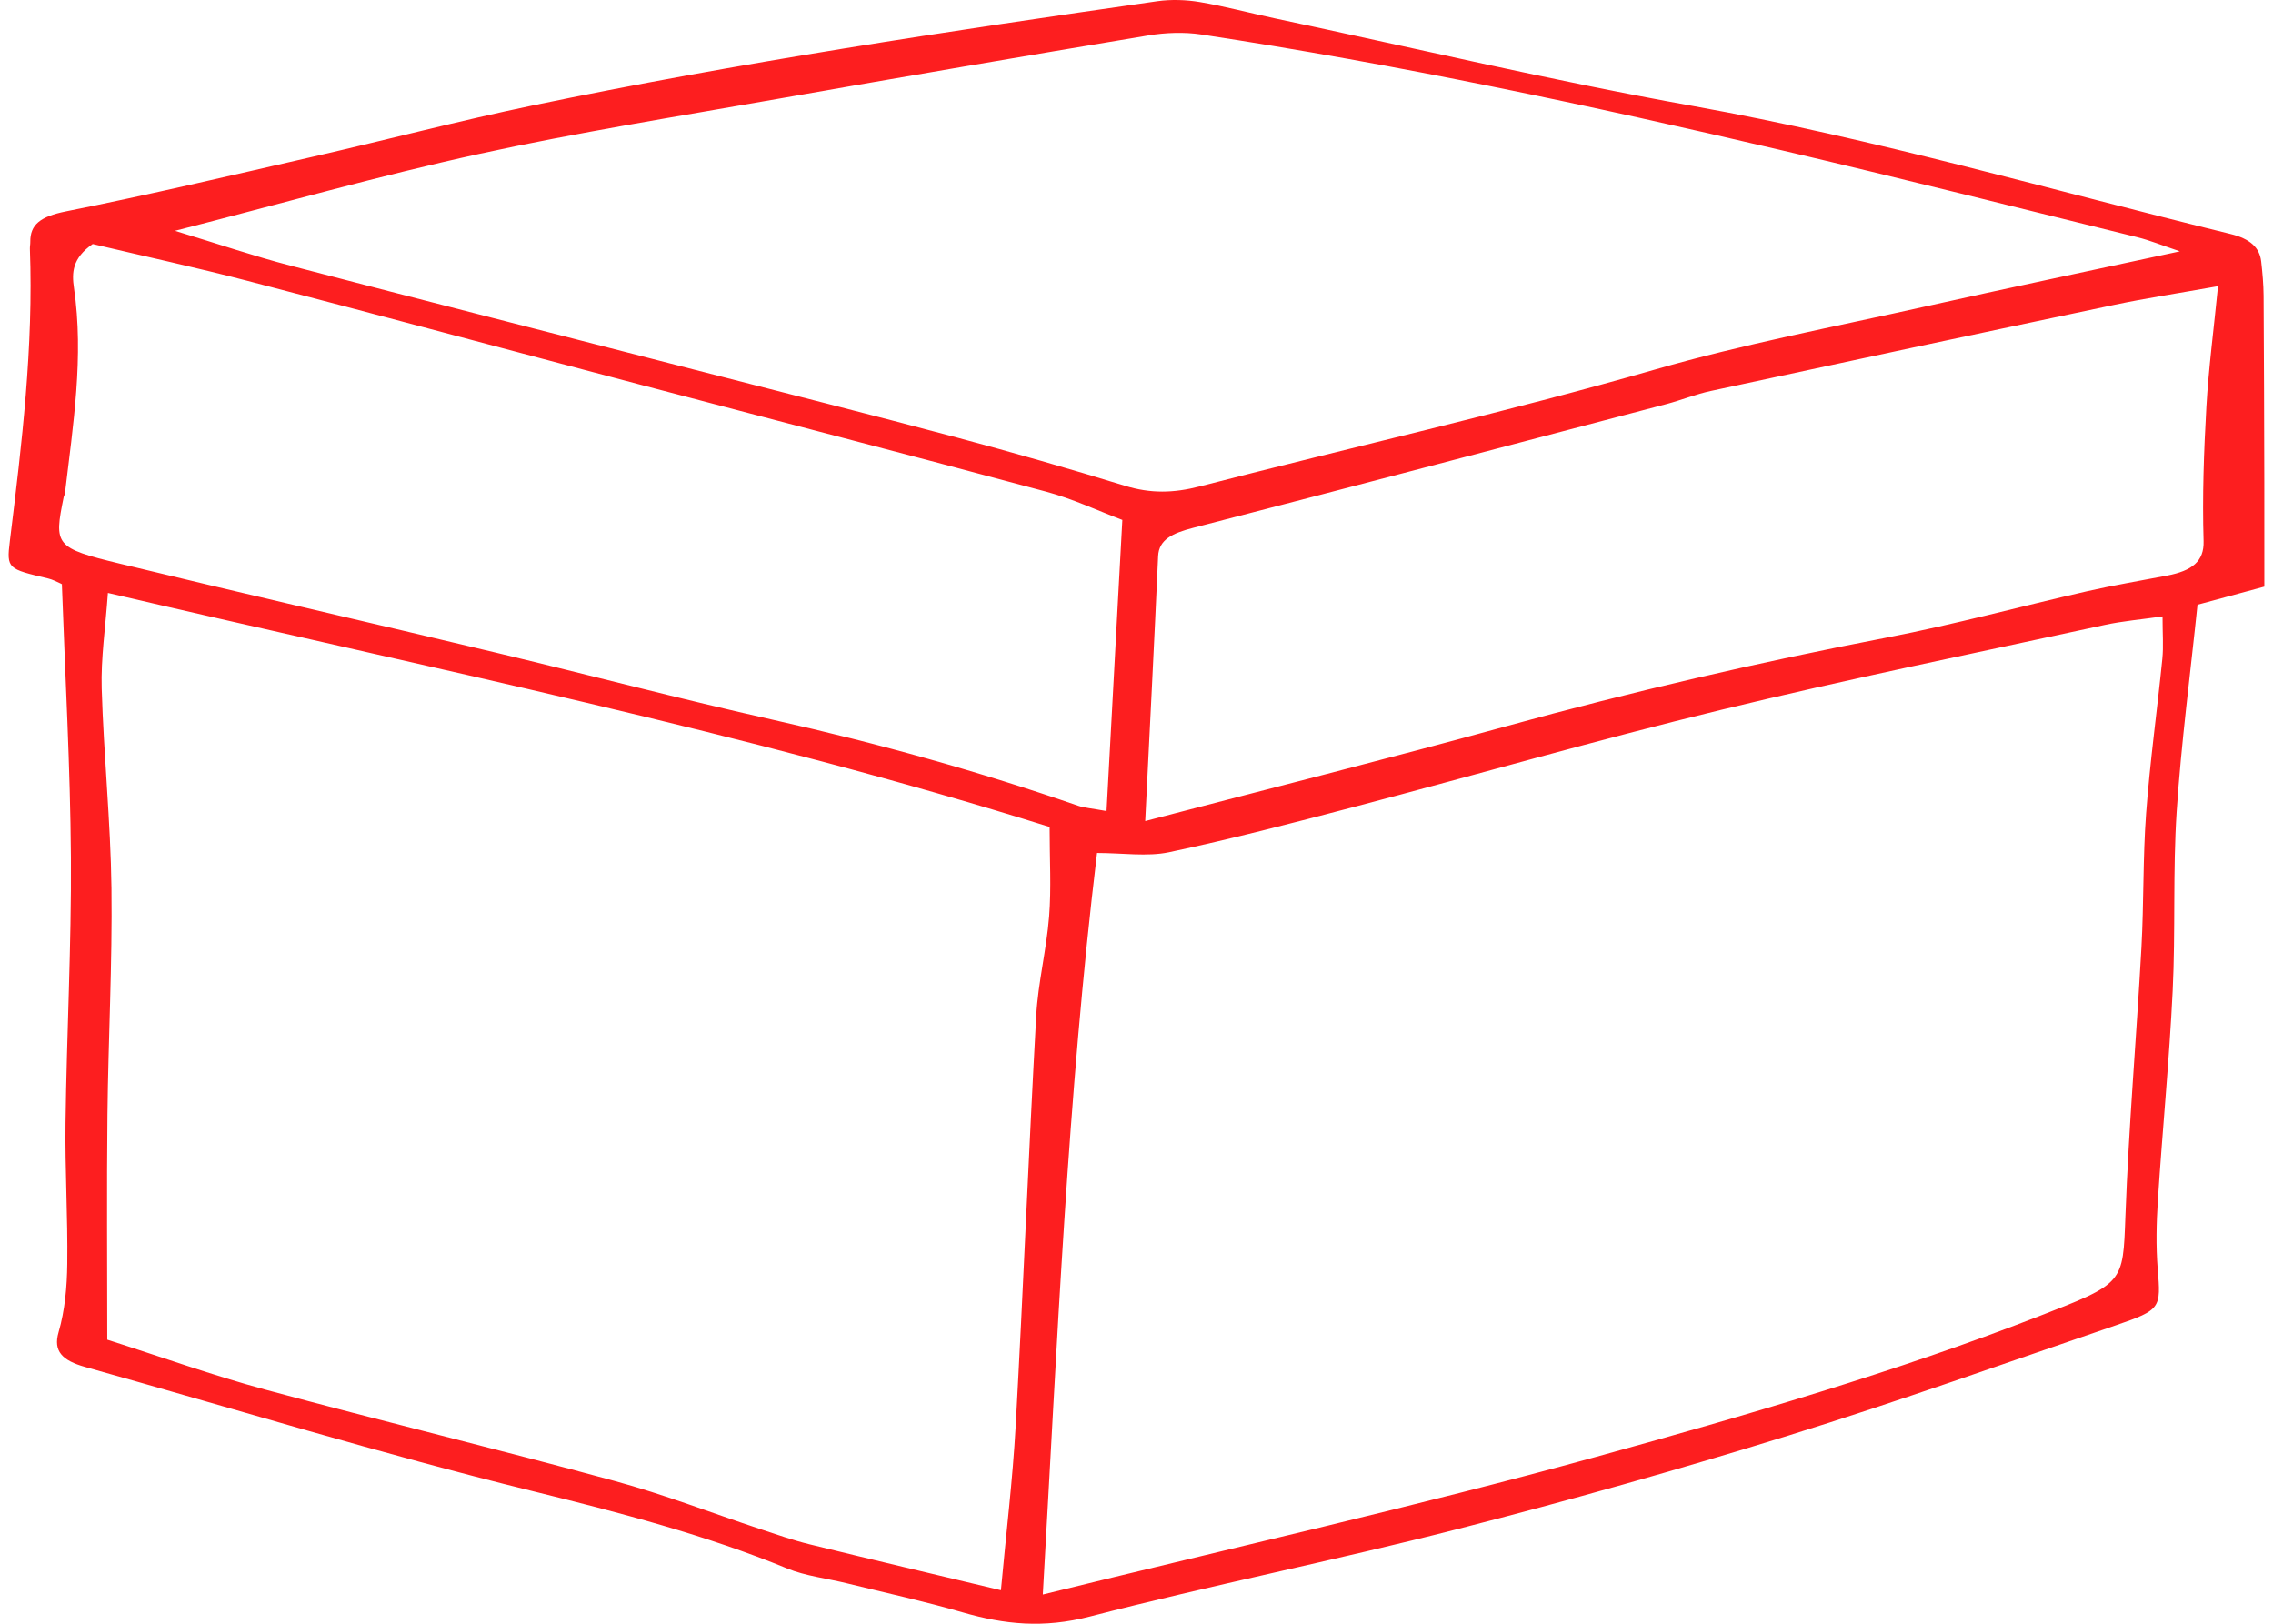
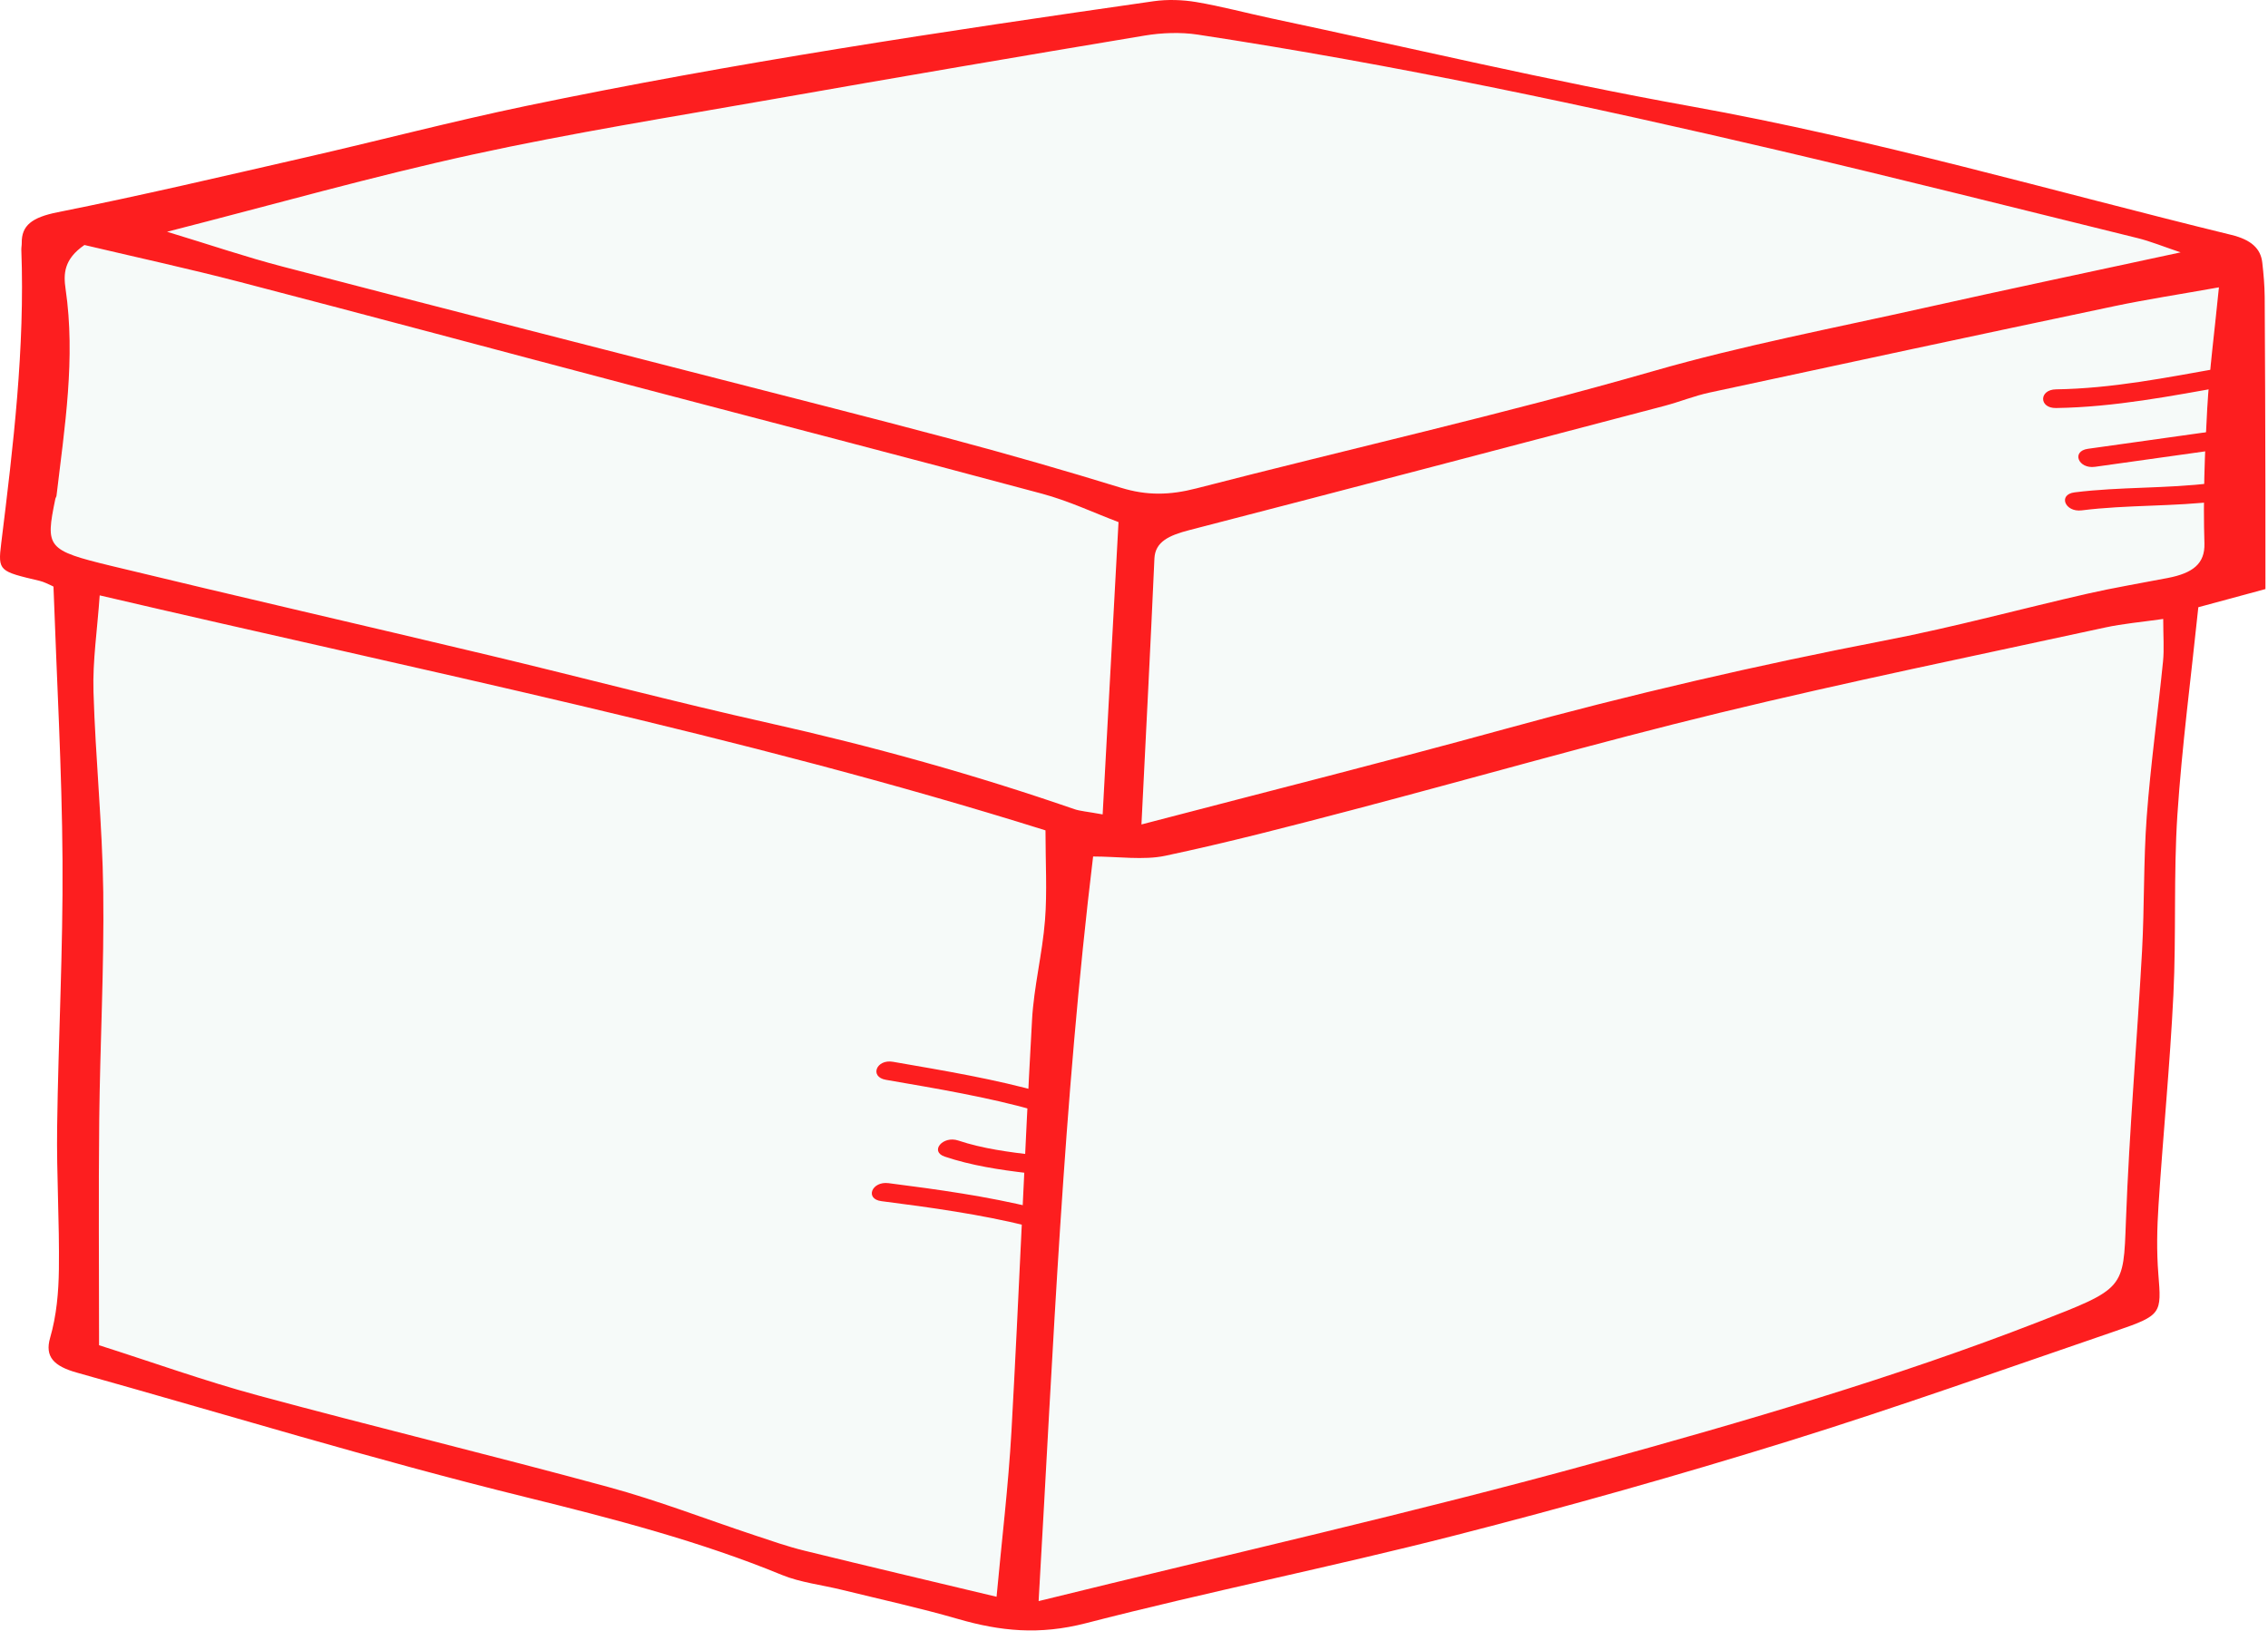
- <svg xmlns="http://www.w3.org/2000/svg" width="154" height="110" viewBox="0 0 154 110" fill="none">
-   <path fill-rule="evenodd" clip-rule="evenodd" d="M148.885 40.968C150.317 40.58 151.649 40.219 153.413 39.742C153.413 37.427 153.417 35.034 153.411 32.64C153.4 28.439 153.391 24.238 153.363 20.036C153.357 19.262 153.287 18.486 153.2 17.713C153.093 16.778 152.465 16.177 151.111 15.847C138.993 12.885 127.136 9.418 114.646 7.171C105.118 5.457 95.772 3.238 86.349 1.239C84.655 0.879 82.995 0.428 81.281 0.138C80.367 -0.017 79.328 -0.049 78.411 0.082C64.188 2.122 49.993 4.25 36.065 7.15C31.087 8.187 26.214 9.47 21.273 10.601C15.69 11.879 10.119 13.192 4.473 14.319C2.726 14.668 2.039 15.219 2.052 16.386C2.056 16.542 2.021 16.697 2.025 16.852C2.271 23.478 1.482 30.065 0.667 36.655C0.433 38.541 0.539 38.543 3.255 39.187C3.563 39.26 3.834 39.41 4.114 39.533C4.202 39.573 4.259 39.646 4.193 39.592C4.414 45.833 4.763 51.961 4.804 58.088C4.842 64.077 4.52 70.068 4.44 76.058C4.397 79.249 4.6 82.44 4.558 85.63C4.538 87.178 4.403 88.75 3.966 90.261C3.597 91.536 4.216 92.17 5.771 92.606C15.836 95.425 25.785 98.475 36 100.993C41.994 102.471 47.858 104 53.34 106.258C54.554 106.759 56.045 106.931 57.401 107.265C60.01 107.907 62.656 108.486 65.208 109.225C68.072 110.054 70.706 110.321 73.84 109.512C82.047 107.392 90.484 105.702 98.702 103.598C106.291 101.656 113.804 99.536 121.192 97.244C128.679 94.919 135.984 92.302 143.349 89.784C146.424 88.732 146.404 88.614 146.188 85.958C146.064 84.41 146.1 82.852 146.2 81.302C146.507 76.572 146.972 71.846 147.203 67.115C147.401 63.073 147.209 59.02 147.473 54.981C147.78 50.328 148.397 45.685 148.885 40.968ZM74.327 57.785C76.016 57.785 77.731 58.047 79.198 57.736C83.43 56.839 87.588 55.754 91.733 54.666C100.034 52.487 108.24 50.118 116.614 48.087C125.191 46.006 133.918 44.224 142.589 42.338C143.789 42.077 145.054 41.969 146.516 41.759C146.516 42.94 146.587 43.792 146.502 44.636C146.153 48.122 145.664 51.602 145.404 55.092C145.179 58.121 145.254 61.162 145.086 64.195C144.75 70.257 144.224 76.314 144.001 82.378C143.829 86.973 143.936 86.917 138.079 89.193C128.461 92.933 118.316 95.888 108.13 98.696C95.999 102.04 83.564 104.837 70.652 108.02C71.64 90.944 72.326 74.314 74.327 57.785ZM7.268 90.757C7.268 85.588 7.226 80.553 7.28 75.516C7.336 70.4 7.615 65.282 7.552 60.168C7.496 55.661 7.024 51.157 6.891 46.649C6.83 44.587 7.146 42.52 7.311 40.168C29.097 45.264 50.682 49.614 71.114 56.022C71.114 58.219 71.233 60.157 71.081 62.083C70.905 64.333 70.33 66.569 70.206 68.818C69.693 78.063 69.33 87.311 68.818 96.555C68.611 100.256 68.161 103.95 67.814 107.728C63.386 106.669 59.106 105.663 54.845 104.616C53.703 104.337 52.612 103.95 51.514 103.587C48.217 102.494 45.008 101.243 41.616 100.32C33.779 98.186 25.825 96.264 17.983 94.142C14.393 93.171 10.953 91.931 7.268 90.757ZM11.856 15.636C19.126 13.778 25.702 11.906 32.453 10.43C39.096 8.978 45.903 7.894 52.66 6.704C61.033 5.231 69.421 3.796 77.819 2.398C78.953 2.209 80.242 2.162 81.375 2.334C94.705 4.362 107.738 7.14 120.662 10.169C128.74 12.063 136.758 14.085 144.796 16.067C145.657 16.28 146.459 16.613 147.689 17.026C141.588 18.345 135.994 19.52 130.429 20.765C124.315 22.133 118.085 23.32 112.162 25.025C102.006 27.946 91.57 30.295 81.286 32.951C79.509 33.411 77.956 33.446 76.208 32.907C72.459 31.753 68.666 30.663 64.841 29.642C58.942 28.069 53.003 26.575 47.078 25.051C37.934 22.698 28.777 20.371 19.649 17.986C17.195 17.347 14.829 16.538 11.856 15.636ZM74.97 54.945C73.905 54.751 73.446 54.722 73.057 54.589C66.393 52.281 59.517 50.362 52.43 48.775C46.109 47.361 39.895 45.717 33.613 44.216C25.125 42.189 16.599 40.238 8.123 38.186C3.712 37.119 3.649 36.936 4.318 33.663C4.333 33.586 4.391 33.513 4.398 33.438C4.949 28.798 5.694 24.166 5.011 19.499C4.862 18.488 4.884 17.491 6.282 16.53C9.73 17.346 13.298 18.121 16.794 19.031C25.61 21.325 34.389 23.688 43.192 26.009C52.414 28.441 61.66 30.829 70.861 33.303C72.691 33.795 74.357 34.589 76.04 35.224C75.681 41.851 75.333 48.269 74.97 54.945ZM77.589 55.623C77.904 49.279 78.205 43.481 78.464 37.682C78.515 36.546 79.447 36.12 80.834 35.761C91.529 32.997 102.2 30.186 112.874 27.382C113.907 27.11 114.877 26.707 115.929 26.482C125.02 24.521 134.114 22.574 143.224 20.655C145.406 20.196 147.638 19.858 150.275 19.386C149.985 22.318 149.637 24.938 149.486 27.565C149.315 30.594 149.205 33.633 149.297 36.662C149.338 38.028 148.518 38.666 146.831 38.992C145.019 39.343 143.187 39.648 141.401 40.055C136.879 41.085 132.436 42.303 127.86 43.187C119.099 44.878 110.501 46.871 102.044 49.2C94.23 51.35 86.325 53.336 77.589 55.623Z" fill="#FD1E1F" />
+ <svg xmlns="http://www.w3.org/2000/svg" width="153" height="110" viewBox="0 0 153 110" fill="none">
+   <path fill-rule="evenodd" clip-rule="evenodd" d="M73.742 57.785C71.741 74.313 71.056 90.943 70.068 108.019C82.979 104.837 95.415 102.04 107.546 98.696C117.733 95.887 127.877 92.932 137.495 89.193C143.353 86.916 143.247 86.972 143.417 82.378C143.642 76.313 144.166 70.255 144.502 64.194C144.67 61.162 144.594 58.121 144.821 55.091C145.08 51.602 145.569 48.121 145.918 44.636C146.002 43.792 145.932 42.939 145.932 41.759C144.469 41.97 143.205 42.077 142.005 42.337C133.334 44.223 124.607 46.004 116.03 48.086C107.657 50.117 99.451 52.486 91.149 54.665C87.004 55.754 82.846 56.838 78.614 57.735C77.145 58.046 75.431 57.785 73.742 57.785Z" fill="#F6FAF9" />
+   <path fill-rule="evenodd" clip-rule="evenodd" d="M6.683 90.756C10.368 91.93 13.808 93.17 17.396 94.14C25.238 96.262 33.192 98.184 41.029 100.318C44.42 101.242 47.63 102.493 50.928 103.585C52.025 103.949 53.117 104.335 54.259 104.615C58.52 105.661 62.8 106.668 67.227 107.727C67.574 103.949 68.024 100.255 68.231 96.553C68.744 87.309 69.106 78.061 69.62 68.817C69.744 66.567 70.319 64.332 70.495 62.081C70.647 60.155 70.527 58.218 70.527 56.02C50.097 49.612 28.511 45.264 6.725 40.166C6.559 42.519 6.245 44.585 6.305 46.647C6.436 51.155 6.909 55.659 6.965 60.167C7.029 65.282 6.749 70.399 6.694 75.514C6.641 80.552 6.683 85.588 6.683 90.756Z" fill="#F6FAF9" />
+   <path fill-rule="evenodd" clip-rule="evenodd" d="M11.271 15.635C14.243 16.537 16.61 17.346 19.065 17.987C28.193 20.372 37.35 22.698 46.495 25.051C52.419 26.575 58.358 28.07 64.257 29.643C68.082 30.664 71.875 31.754 75.624 32.908C77.372 33.447 78.925 33.411 80.702 32.951C90.986 30.296 101.421 27.948 111.578 25.025C117.501 23.321 123.73 22.134 129.845 20.765C135.409 19.521 141.004 18.345 147.105 17.027C145.875 16.614 145.073 16.28 144.213 16.067C136.174 14.085 128.156 12.063 120.078 10.17C107.154 7.141 94.12 4.362 80.791 2.334C79.66 2.162 78.371 2.21 77.235 2.398C68.836 3.796 60.449 5.231 52.076 6.705C45.319 7.894 38.512 8.977 31.87 10.431C25.118 11.905 18.541 13.777 11.271 15.635Z" fill="#F6FAF9" />
+   <path fill-rule="evenodd" clip-rule="evenodd" d="M74.384 54.945C74.748 48.269 75.097 41.85 75.456 35.224C73.773 34.59 72.107 33.795 70.277 33.303C61.075 30.829 51.83 28.441 42.608 26.009C33.806 23.689 25.026 21.326 16.21 19.031C12.714 18.122 9.146 17.347 5.697 16.531C4.299 17.493 4.278 18.489 4.426 19.5C5.11 24.166 4.364 28.799 3.813 33.438C3.805 33.515 3.748 33.588 3.733 33.663C3.063 36.937 3.128 37.119 7.538 38.187C16.015 40.238 24.54 42.19 33.029 44.217C39.31 45.718 45.523 47.362 51.845 48.776C58.932 50.363 65.808 52.282 72.473 54.589C72.859 54.723 73.319 54.751 74.384 54.945Z" fill="#F6FAF9" />
+   <path fill-rule="evenodd" clip-rule="evenodd" d="M77.003 55.622C85.739 53.335 93.644 51.349 101.457 49.199C109.914 46.869 118.512 44.876 127.273 43.185C131.849 42.302 136.292 41.083 140.814 40.053C142.599 39.648 144.432 39.341 146.244 38.99C147.929 38.663 148.75 38.026 148.71 36.661C148.617 33.631 148.729 30.593 148.899 27.563C149.05 24.936 149.398 22.317 149.688 19.384C147.052 19.856 144.82 20.195 142.637 20.654C133.528 22.573 124.433 24.519 115.342 26.48C114.29 26.707 113.321 27.109 112.287 27.38C101.612 30.186 90.942 32.996 80.246 35.76C78.859 36.118 77.928 36.546 77.877 37.681C77.619 43.48 77.318 49.278 77.003 55.622Z" fill="#F6FAF9" />
+   <path fill-rule="evenodd" clip-rule="evenodd" d="M148.3 40.968C149.731 40.58 151.063 40.219 152.828 39.742C152.828 37.427 152.831 35.034 152.825 32.64C152.814 28.439 152.806 24.238 152.777 20.036C152.771 19.262 152.702 18.486 152.614 17.713C152.508 16.778 151.88 16.177 150.526 15.847C138.407 12.885 126.551 9.418 114.061 7.171C104.532 5.457 95.187 3.238 85.764 1.239C84.07 0.879 82.41 0.428 80.696 0.138C79.781 -0.017 78.743 -0.049 77.826 0.082C63.603 2.122 49.407 4.25 35.479 7.15C30.501 8.187 25.629 9.47 20.688 10.601C15.104 11.879 9.534 13.192 3.888 14.319C2.14 14.668 1.453 15.219 1.467 16.386C1.47 16.542 1.435 16.697 1.439 16.852C1.686 23.478 0.897 30.065 0.082 36.655C-0.153 38.541 -0.046 38.543 2.669 39.187C2.977 39.26 3.249 39.41 3.529 39.533C3.616 39.573 3.674 39.646 3.608 39.592C3.828 45.833 4.178 51.961 4.218 58.088C4.257 64.077 3.935 70.068 3.854 76.058C3.811 79.249 4.015 82.44 3.973 85.63C3.953 87.178 3.817 88.75 3.38 90.261C3.012 91.536 3.631 92.17 5.185 92.606C15.25 95.425 25.2 98.475 35.414 100.993C41.409 102.471 47.272 104 52.754 106.258C53.969 106.759 55.459 106.931 56.815 107.265C59.425 107.907 62.071 108.486 64.623 109.225C67.487 110.054 70.12 110.321 73.255 109.512C81.462 107.392 89.899 105.702 98.117 103.598C105.705 101.656 113.218 99.536 120.607 97.244C128.093 94.919 135.398 92.302 142.764 89.784C145.839 88.732 145.818 88.614 145.603 85.958C145.479 84.41 145.514 82.852 145.615 81.302C145.921 76.572 146.387 71.846 146.618 67.115C146.815 63.073 146.624 59.02 146.887 54.981C147.195 50.328 147.811 45.685 148.3 40.968ZM73.742 57.785C75.431 57.785 77.146 58.047 78.612 57.736C82.844 56.839 87.002 55.754 91.147 54.666C99.449 52.487 107.655 50.118 116.029 48.087C124.606 46.006 133.332 44.224 142.004 42.338C143.203 42.077 144.468 41.969 145.931 41.759C145.931 42.94 146.002 43.792 145.917 44.636C145.567 48.122 145.079 51.602 144.819 55.092C144.594 58.121 144.668 61.162 144.501 64.195C144.164 70.257 143.639 76.314 143.415 82.378C143.244 86.973 143.35 86.917 137.494 89.193C127.876 92.933 117.731 95.888 107.545 98.696C95.413 102.04 82.978 104.837 70.066 108.02C71.055 90.944 71.741 74.314 73.742 57.785ZM6.683 90.757C6.683 85.588 6.641 80.553 6.695 75.516C6.751 70.4 7.03 65.282 6.966 60.168C6.91 55.661 6.439 51.157 6.306 46.649C6.245 44.587 6.561 42.52 6.726 40.168C28.512 45.264 50.097 49.614 70.528 56.022C70.528 58.219 70.648 60.157 70.496 62.083C70.32 64.333 69.744 66.569 69.621 68.818C69.107 78.063 68.745 87.311 68.233 96.555C68.025 100.256 67.575 103.95 67.228 107.728C62.801 106.669 58.521 105.663 54.26 104.616C53.118 104.337 52.026 103.95 50.929 103.587C47.631 102.494 44.422 101.243 41.03 100.32C33.193 98.186 25.24 96.264 17.397 94.142C13.808 93.171 10.368 91.931 6.683 90.757ZM11.271 15.636C18.541 13.778 25.116 11.906 31.868 10.43C38.511 8.978 45.318 7.894 52.074 6.704C60.448 5.231 68.836 3.796 77.233 2.398C78.368 2.209 79.657 2.162 80.789 2.334C94.119 4.362 107.152 7.14 120.077 10.169C128.154 12.063 136.173 14.085 144.211 16.067C145.072 16.28 145.874 16.613 147.104 17.026C141.002 18.345 135.409 19.52 129.843 20.765C123.73 22.133 117.5 23.32 111.576 25.025C101.42 27.946 90.984 30.295 80.701 32.951C78.923 33.411 77.371 33.446 75.622 32.907C71.874 31.753 68.081 30.663 64.255 29.642C58.357 28.069 52.418 26.575 46.493 25.051C37.349 22.698 28.191 20.371 19.064 17.986C16.61 17.347 14.244 16.538 11.271 15.636ZM74.385 54.945C73.319 54.751 72.861 54.722 72.472 54.589C65.808 52.281 58.931 50.362 51.844 48.775C45.524 47.361 39.309 45.717 33.028 44.216C24.539 42.189 16.014 40.238 7.537 38.186C3.127 37.119 3.063 36.936 3.732 33.663C3.748 33.586 3.805 33.513 3.813 33.438C4.363 28.798 5.109 24.166 4.425 19.499C4.277 18.488 4.298 17.491 5.696 16.53C9.145 17.346 12.713 18.121 16.209 19.031C25.024 21.325 33.803 23.688 42.607 26.009C51.829 28.441 61.075 30.829 70.276 33.303C72.106 33.795 73.772 34.589 75.455 35.224C75.096 41.851 74.747 48.269 74.385 54.945ZM77.003 55.623C77.318 49.279 77.62 43.481 77.878 37.682C77.93 36.546 78.861 36.12 80.248 35.761C90.944 32.997 101.614 30.186 112.288 27.382C113.321 27.11 114.292 26.707 115.344 26.482C124.434 24.521 133.529 22.574 142.638 20.655C144.82 20.196 147.052 19.858 149.689 19.386C149.4 22.318 149.051 24.938 148.9 27.565C148.729 30.594 148.619 33.633 148.711 36.662C148.752 38.028 147.932 38.666 146.246 38.992C144.434 39.343 142.601 39.648 140.815 40.055C136.293 41.085 131.851 42.303 127.275 43.187C118.513 44.878 109.916 46.871 101.459 49.2C93.644 51.35 85.74 53.336 77.003 55.623Z" fill="#FD1E1F" />
+   <path d="M150.306 26.037C146.487 26.712 142.66 27.469 138.697 27.528C137.539 27.546 137.541 26.286 138.697 26.268C142.499 26.211 146.167 25.47 149.83 24.821C150.952 24.622 151.429 25.837 150.306 26.037Z" fill="#FD1E1F" />
+   <path d="M150.306 30.235C147.313 30.655 144.321 31.074 141.329 31.494C140.199 31.653 139.717 30.439 140.853 30.279C143.845 29.859 146.837 29.439 149.829 29.02C150.959 28.861 151.442 30.074 150.306 30.235Z" fill="#FD1E1F" />
+   <path d="M149.707 33.803C146.637 34.187 143.498 34.048 140.431 34.433C139.3 34.574 138.815 33.361 139.954 33.218C143.024 32.834 146.163 32.973 149.23 32.588C150.361 32.446 150.845 33.66 149.707 33.803Z" fill="#FD1E1F" />
+   <path d="M69.936 74.95C66.636 74.013 63.208 73.449 59.762 72.851C58.639 72.656 59.116 71.44 60.239 71.635C63.686 72.234 67.113 72.799 70.412 73.735C71.472 74.035 71.01 75.254 69.936 74.95Z" fill="#FD1E1F" />
+   <path d="M69.337 79.148C67.391 78.919 65.526 78.633 63.737 78.034C62.692 77.685 63.604 76.599 64.643 76.947C66.281 77.494 68.037 77.724 69.815 77.933C70.954 78.066 70.469 79.28 69.337 79.148Z" fill="#FD1E1F" />
+   <path d="M69.337 82.717C66.122 81.926 62.807 81.465 59.463 81.038C58.324 80.892 58.808 79.678 59.939 79.823C63.284 80.251 66.599 80.711 69.813 81.502C70.899 81.769 70.432 82.986 69.337 82.717Z" fill="#FD1E1F" />
</svg>
